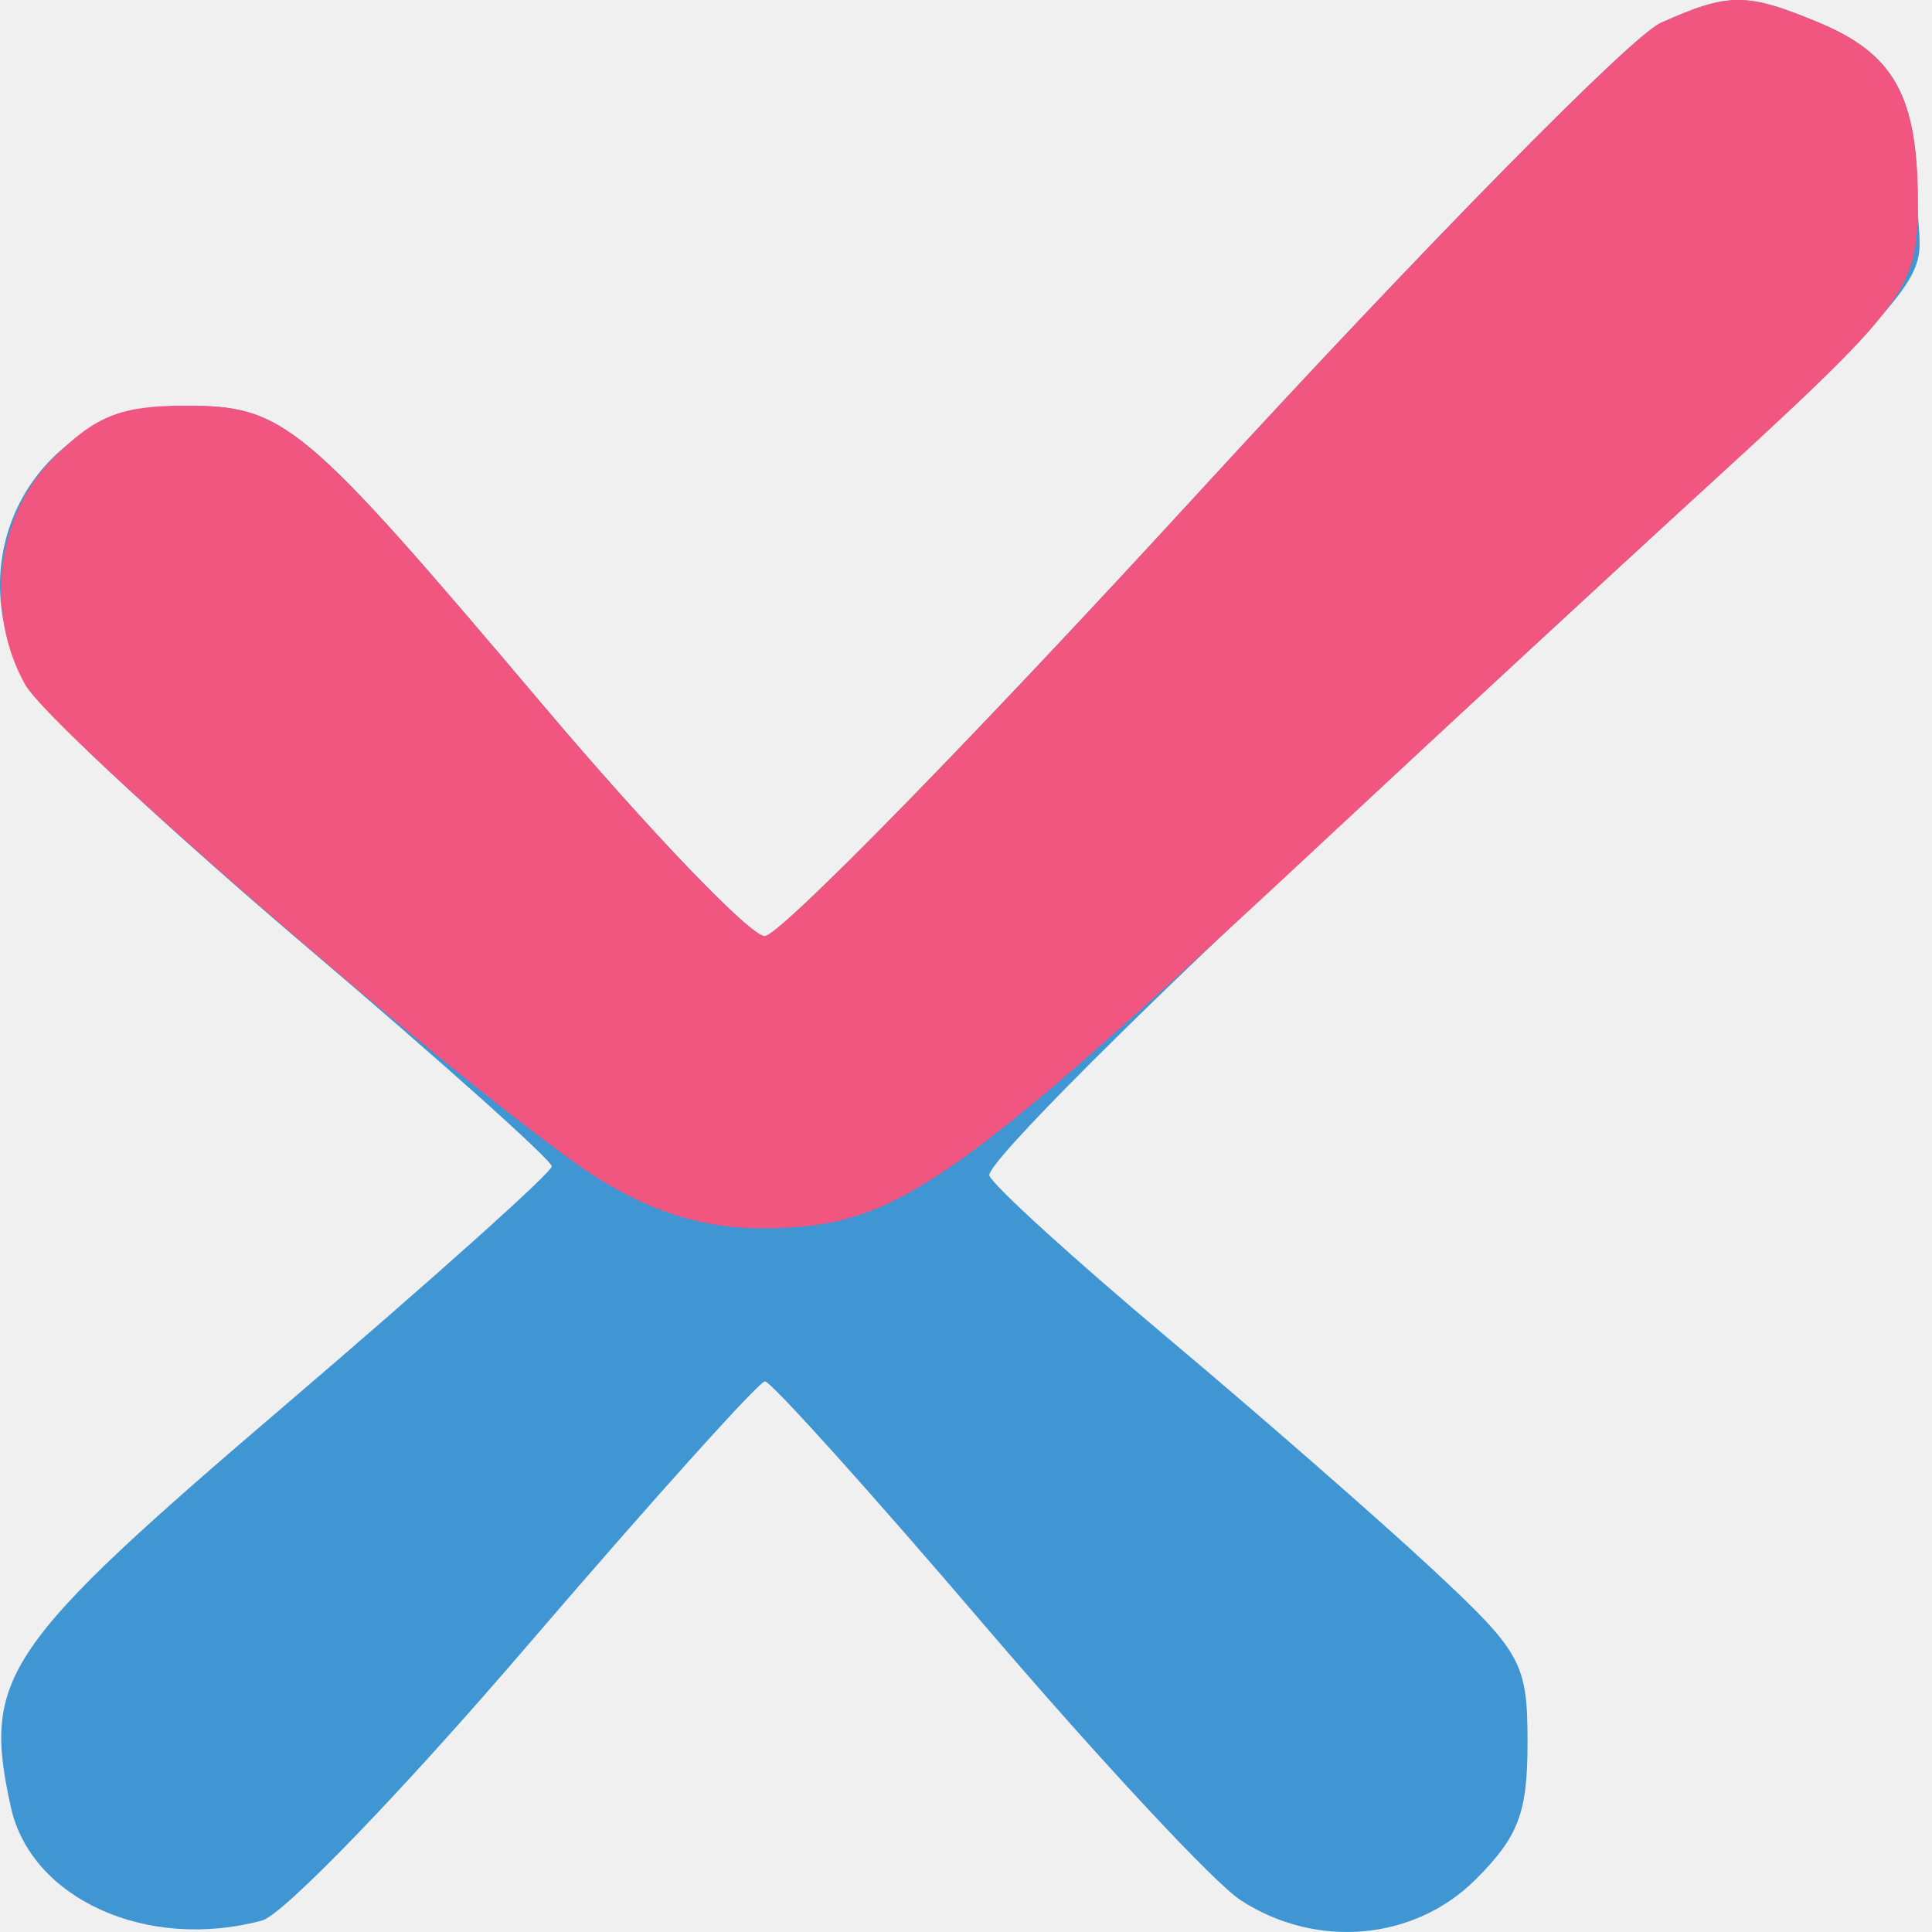
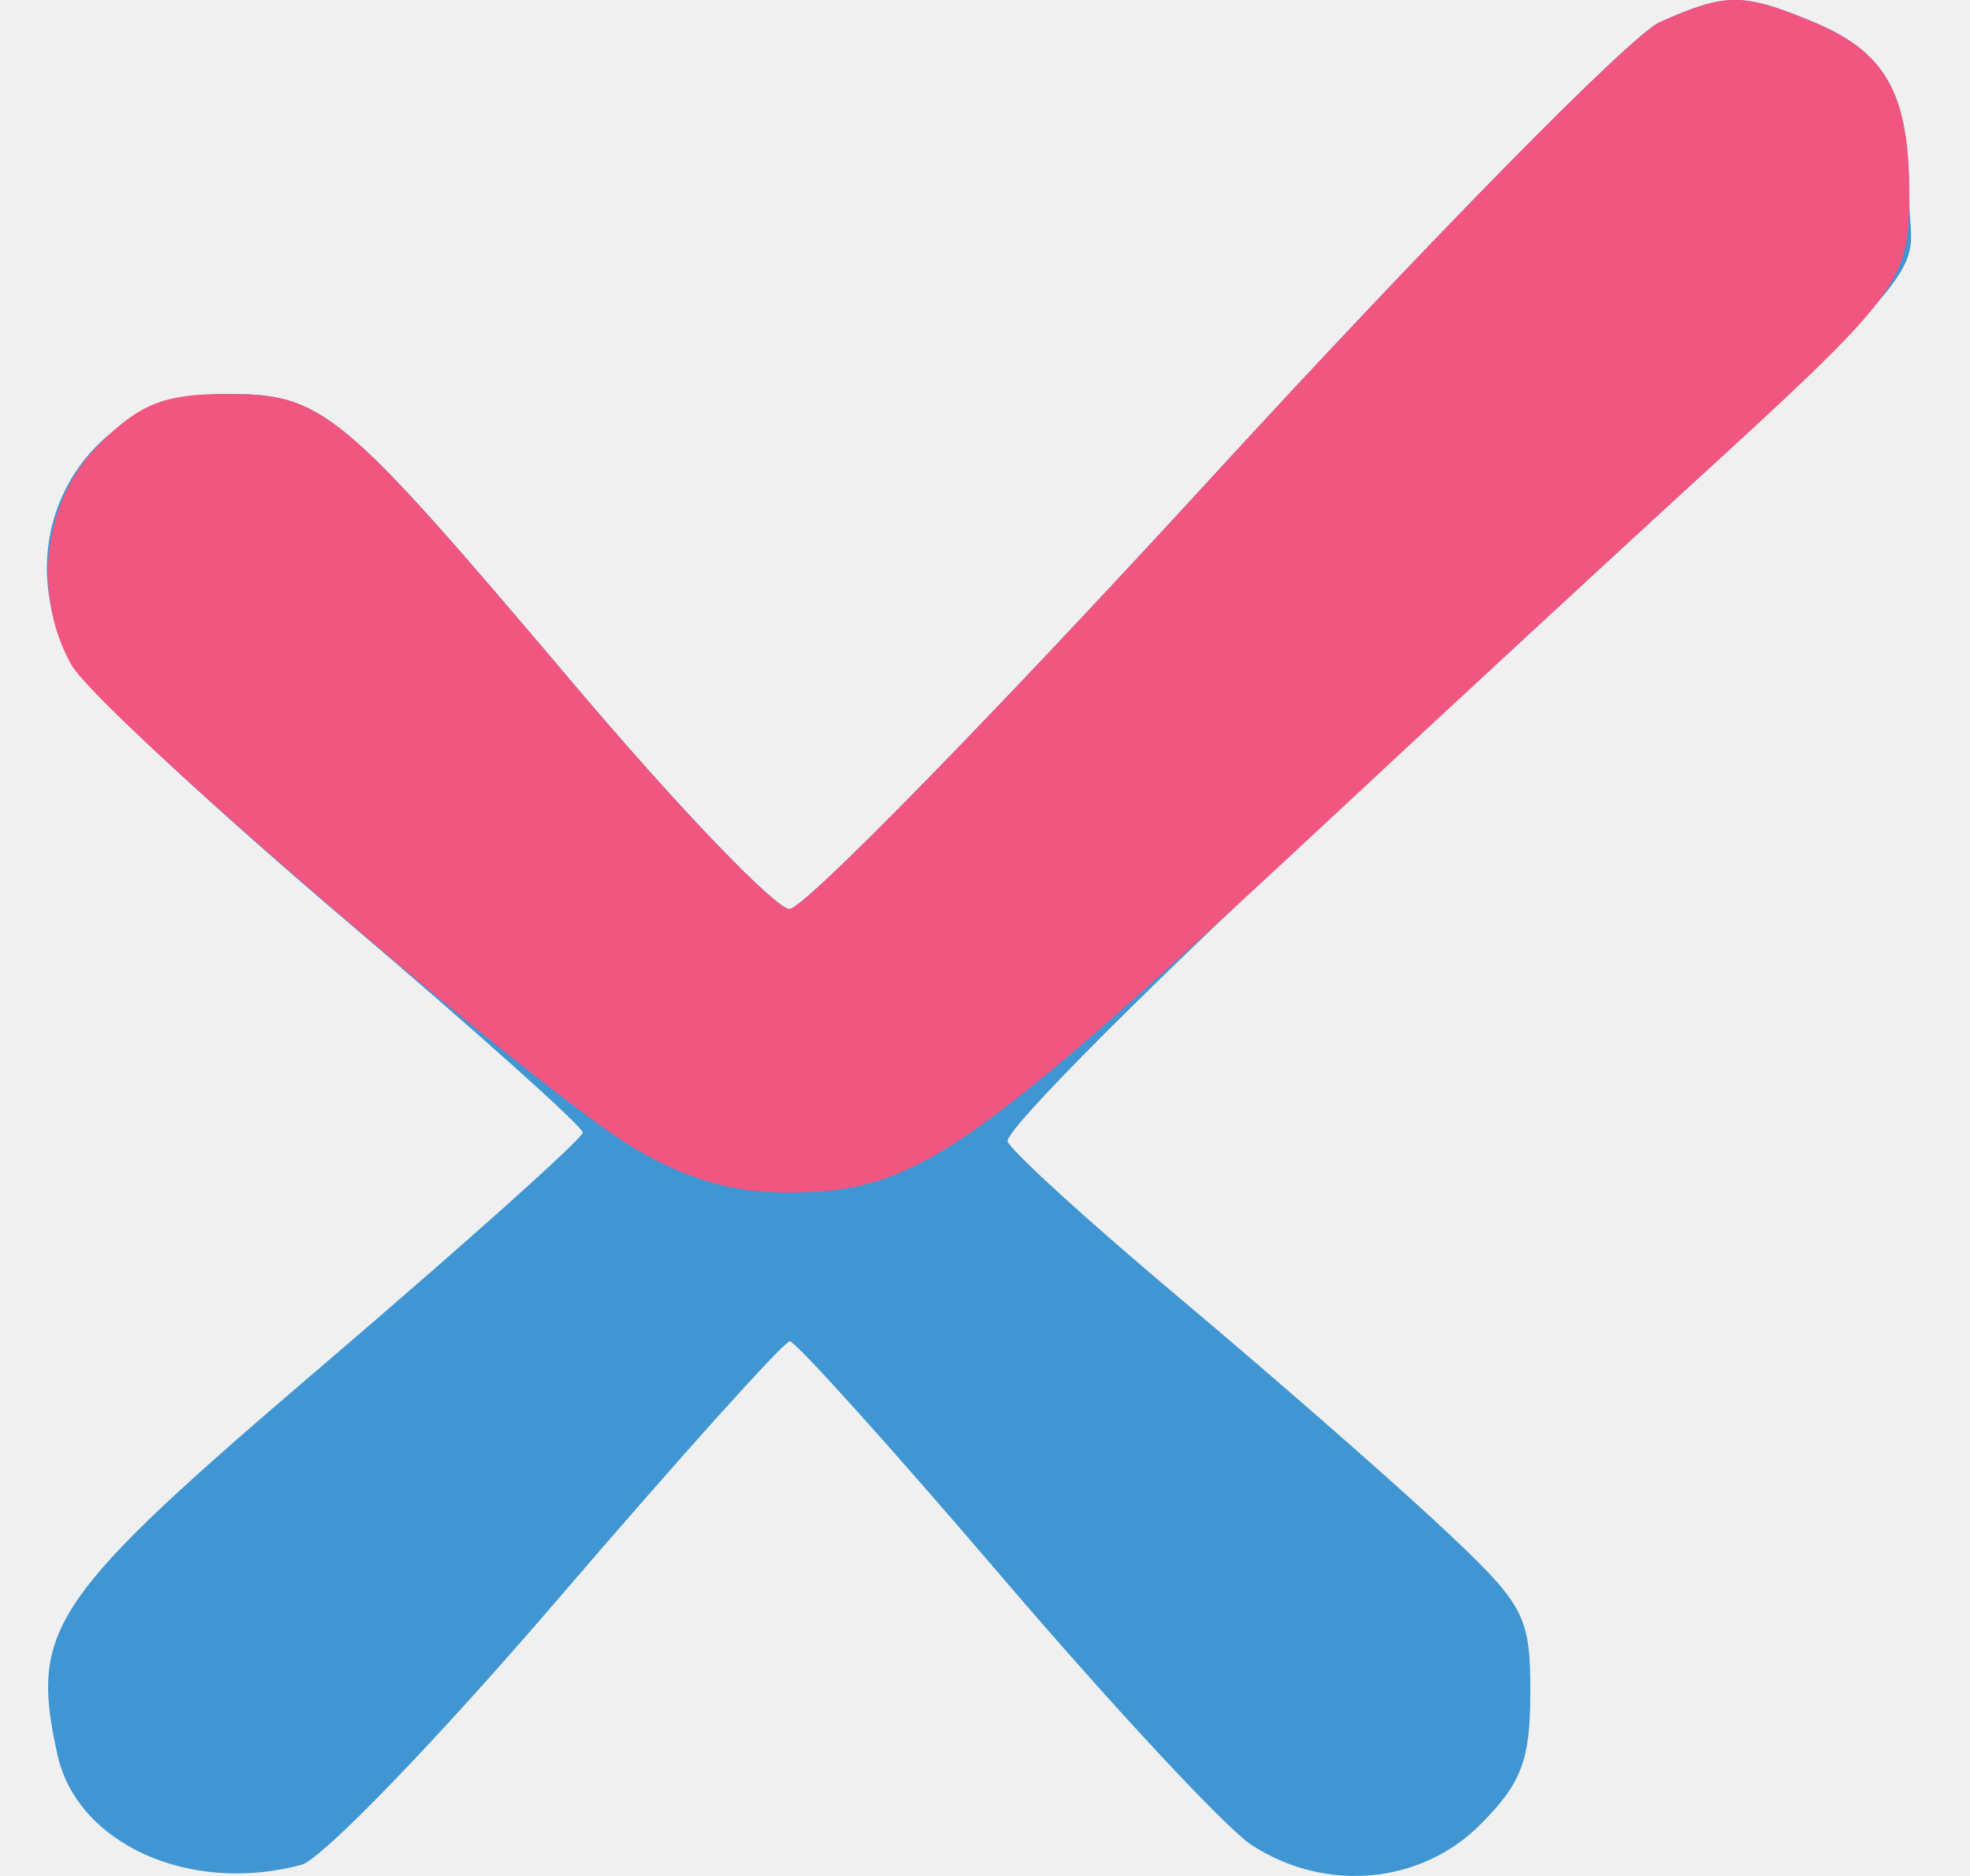
- <svg xmlns="http://www.w3.org/2000/svg" width="20" height="20" viewBox="0 0 20 20" fill="none">
+ <svg xmlns="http://www.w3.org/2000/svg" width="21" height="20" viewBox="0 0 21 20" fill="none">
  <g clip-path="url(#clip0_4029_9855)">
-     <path fill-rule="evenodd" clip-rule="evenodd" d="M17.19 0.238C16.887 0.374 14.738 2.558 12.415 5.091C10.092 7.624 8.068 9.694 7.916 9.691C7.765 9.688 6.732 8.612 5.621 7.299C3.121 4.345 2.947 4.2 1.909 4.2C0.342 4.2 -0.522 5.84 0.342 7.173C0.519 7.445 1.799 8.633 3.188 9.814C4.577 10.995 5.712 12.012 5.712 12.074C5.712 12.137 4.475 13.244 2.965 14.535C0.029 17.044 -0.185 17.356 0.112 18.706C0.321 19.658 1.522 20.201 2.713 19.881C2.932 19.822 4.167 18.543 5.458 17.037C6.75 15.532 7.857 14.3 7.919 14.3C7.981 14.3 9.004 15.436 10.191 16.825C11.379 18.214 12.571 19.494 12.842 19.67C13.624 20.18 14.641 20.091 15.276 19.456C15.72 19.012 15.813 18.767 15.813 18.04C15.813 17.211 15.755 17.107 14.813 16.23C14.263 15.719 13.03 14.641 12.071 13.836C11.113 13.031 10.29 12.282 10.242 12.171C10.193 12.061 11.861 10.395 13.947 8.468C20.522 2.398 19.853 3.118 19.853 2.115C19.853 1.002 19.614 0.562 18.834 0.236C18.079 -0.079 17.896 -0.079 17.19 0.238Z" fill="#4096D2" />
-     <path fill-rule="evenodd" clip-rule="evenodd" d="M17.19 0.238C16.887 0.374 14.738 2.558 12.415 5.091C10.092 7.624 8.068 9.694 7.916 9.691C7.765 9.688 6.732 8.612 5.621 7.299C3.121 4.345 2.947 4.2 1.909 4.2C1.253 4.2 0.989 4.305 0.557 4.737C-0.035 5.328 -0.162 6.328 0.258 7.083C0.55 7.609 5.198 11.605 6.248 12.233C6.813 12.571 7.314 12.717 7.901 12.715C9.271 12.71 9.821 12.329 13.787 8.63C15.046 7.456 16.699 5.927 17.459 5.233C19.77 3.123 19.853 3.014 19.853 2.073C19.853 1.002 19.607 0.559 18.834 0.236C18.079 -0.079 17.896 -0.079 17.19 0.238Z" fill="#F05680" />
+     <path fill-rule="evenodd" clip-rule="evenodd" d="M17.69 0.238C17.387 0.374 15.238 2.558 12.915 5.091C10.592 7.624 8.568 9.694 8.416 9.691C8.265 9.688 7.232 8.612 6.121 7.299C3.621 4.345 3.447 4.2 2.409 4.2C0.842 4.2 -0.022 5.84 0.842 7.173C1.019 7.445 2.299 8.633 3.688 9.814C5.077 10.995 6.212 12.012 6.212 12.074C6.212 12.137 4.975 13.244 3.465 14.535C0.529 17.044 0.315 17.356 0.612 18.706C0.821 19.658 2.022 20.201 3.213 19.881C3.432 19.822 4.667 18.543 5.958 17.037C7.25 15.532 8.357 14.3 8.419 14.3C8.481 14.3 9.504 15.436 10.691 16.825C11.879 18.214 13.071 19.494 13.342 19.67C14.124 20.18 15.141 20.091 15.776 19.456C16.22 19.012 16.313 18.767 16.313 18.04C16.313 17.211 16.255 17.107 15.313 16.23C14.763 15.719 13.53 14.641 12.571 13.836C11.613 13.031 10.79 12.282 10.742 12.171C10.693 12.061 12.361 10.395 14.447 8.468C21.022 2.398 20.353 3.118 20.353 2.115C20.353 1.002 20.114 0.562 19.334 0.236C18.579 -0.079 18.396 -0.079 17.69 0.238Z" fill="#4096D2" />
+     <path fill-rule="evenodd" clip-rule="evenodd" d="M17.69 0.238C17.387 0.374 15.238 2.558 12.915 5.091C10.592 7.624 8.568 9.694 8.416 9.691C8.265 9.688 7.232 8.612 6.121 7.299C3.621 4.345 3.447 4.2 2.409 4.2C1.753 4.2 1.489 4.305 1.057 4.737C0.465 5.328 0.338 6.328 0.758 7.083C1.05 7.609 5.698 11.605 6.748 12.233C7.313 12.571 7.814 12.717 8.401 12.715C9.771 12.71 10.321 12.329 14.287 8.63C15.546 7.456 17.199 5.927 17.959 5.233C20.27 3.123 20.353 3.014 20.353 2.073C20.353 1.002 20.107 0.559 19.334 0.236C18.579 -0.079 18.396 -0.079 17.69 0.238Z" fill="#F05680" />
  </g>
  <defs>
    <clipPath id="clip0_4029_9855">
-       <rect width="20" height="20" fill="white" />
+       <rect width="20" height="20" fill="white" transform="translate(0.5)" />
    </clipPath>
  </defs>
</svg>
